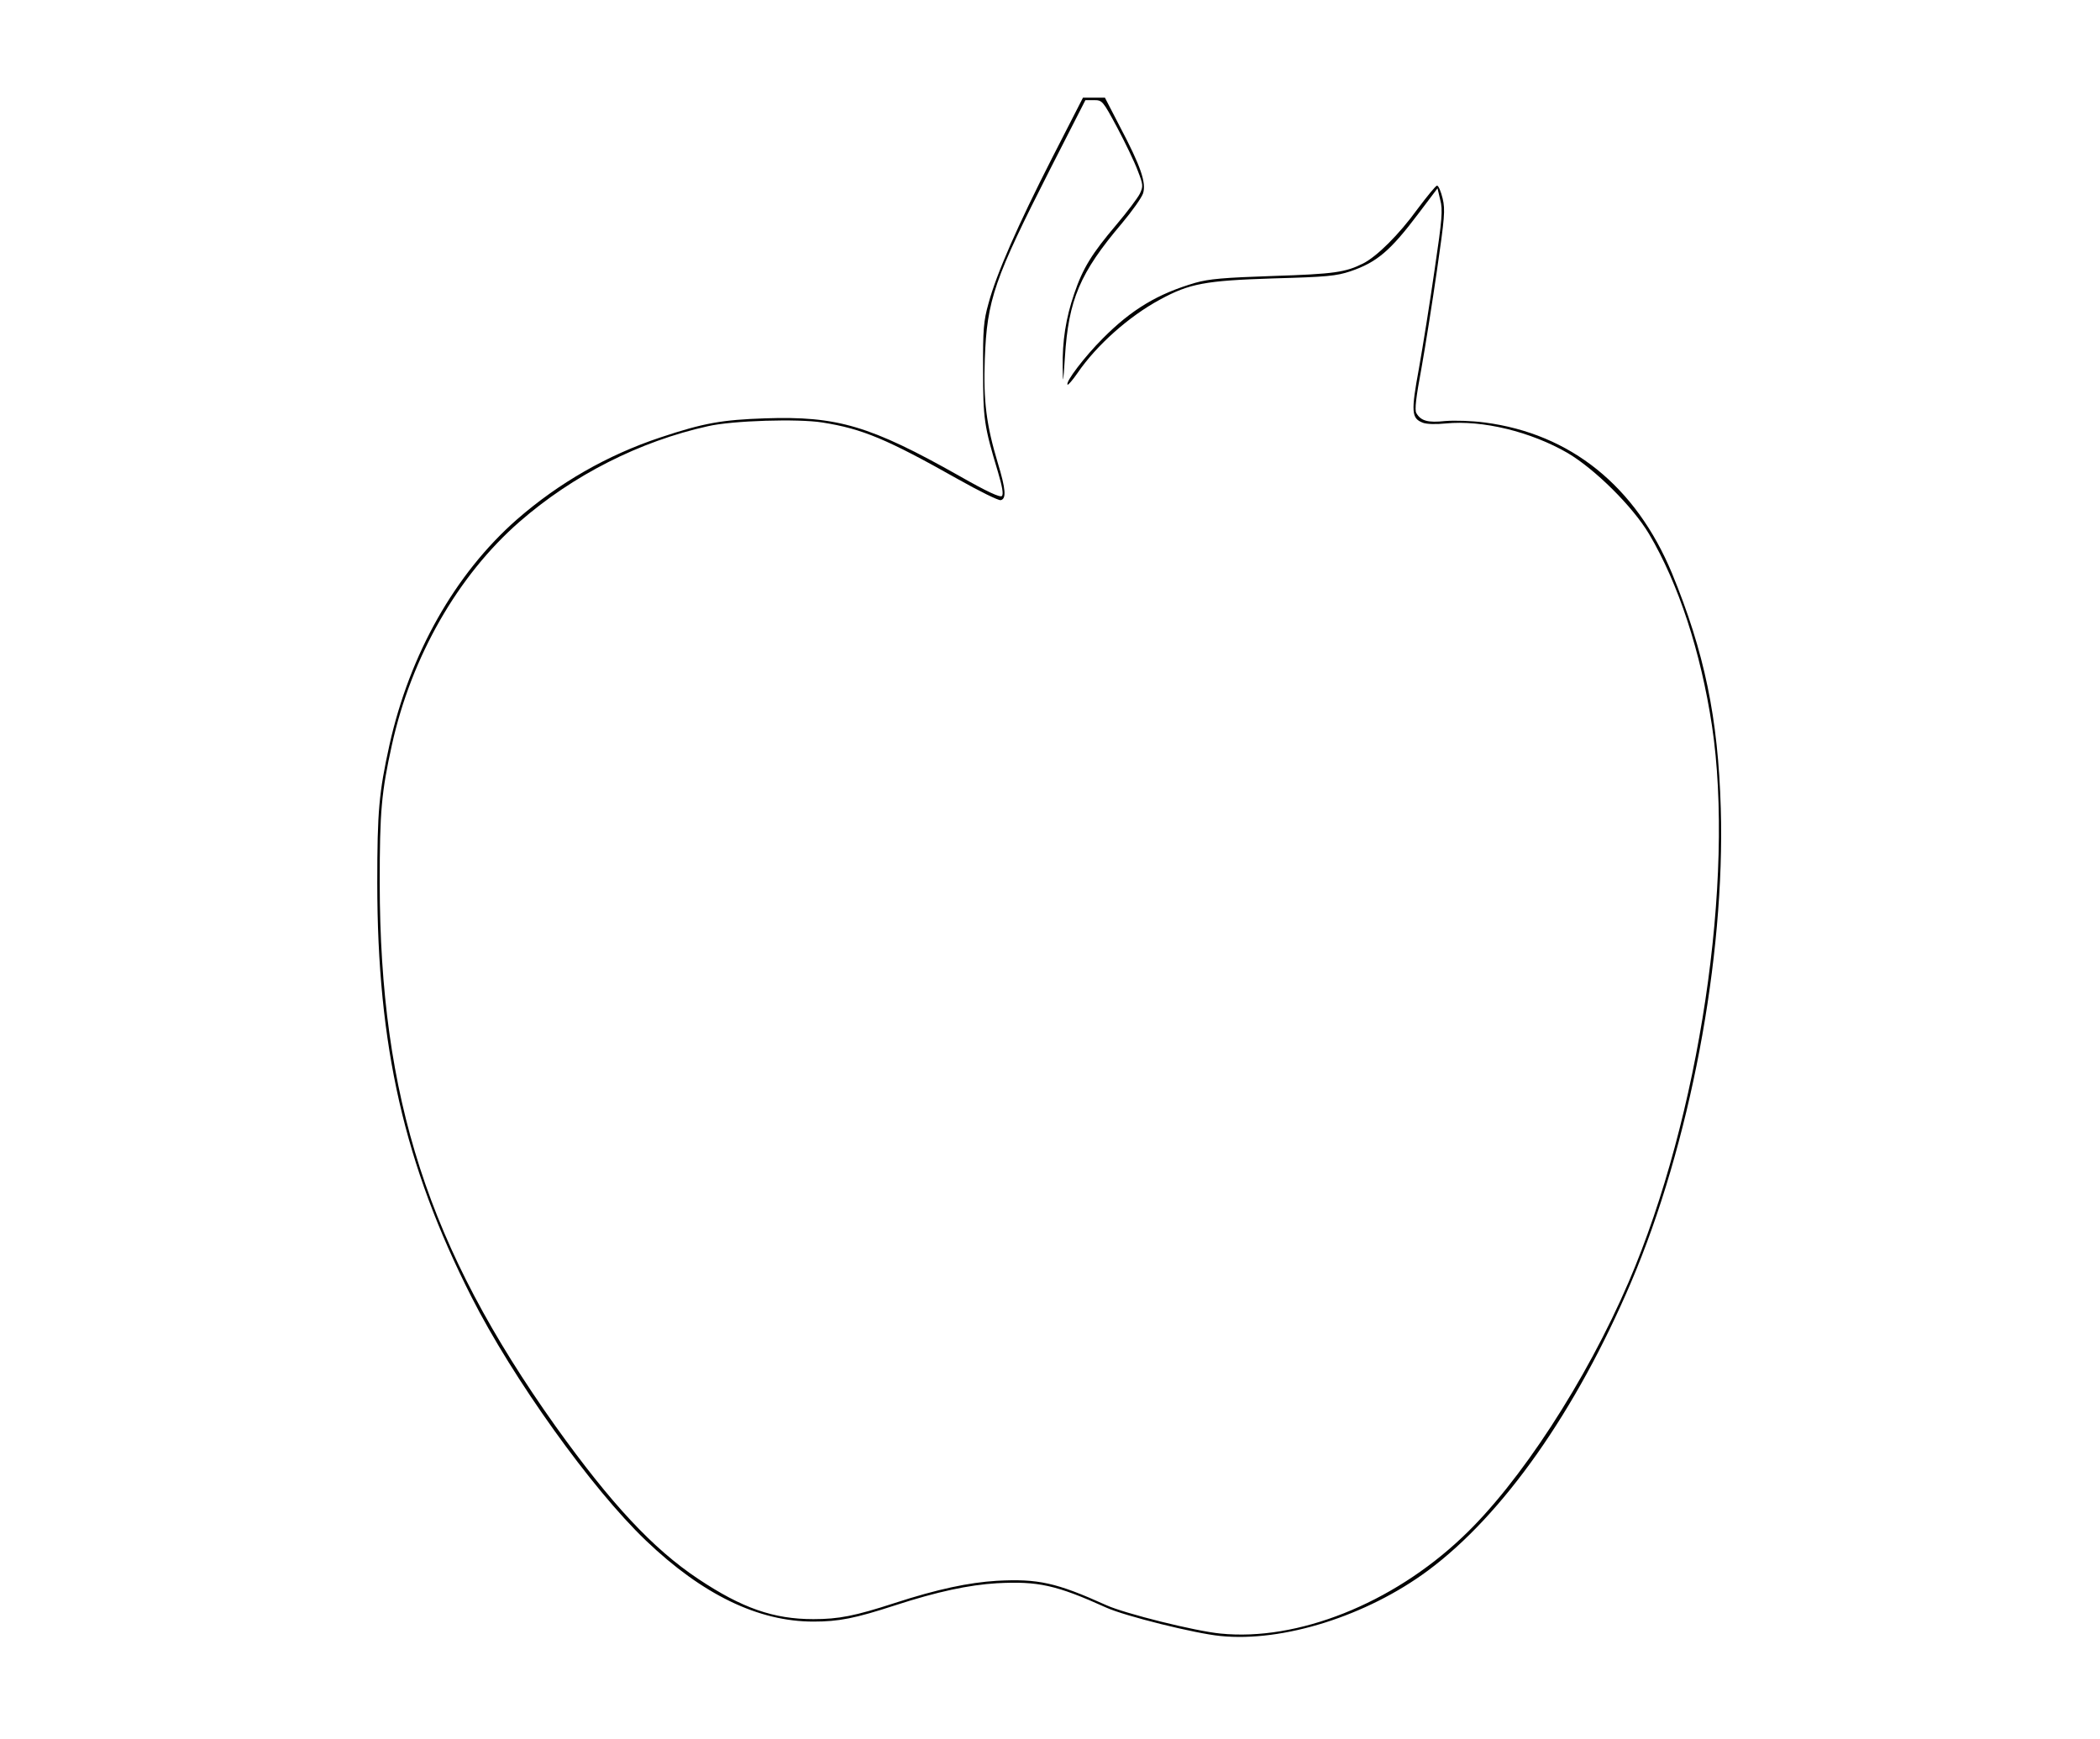
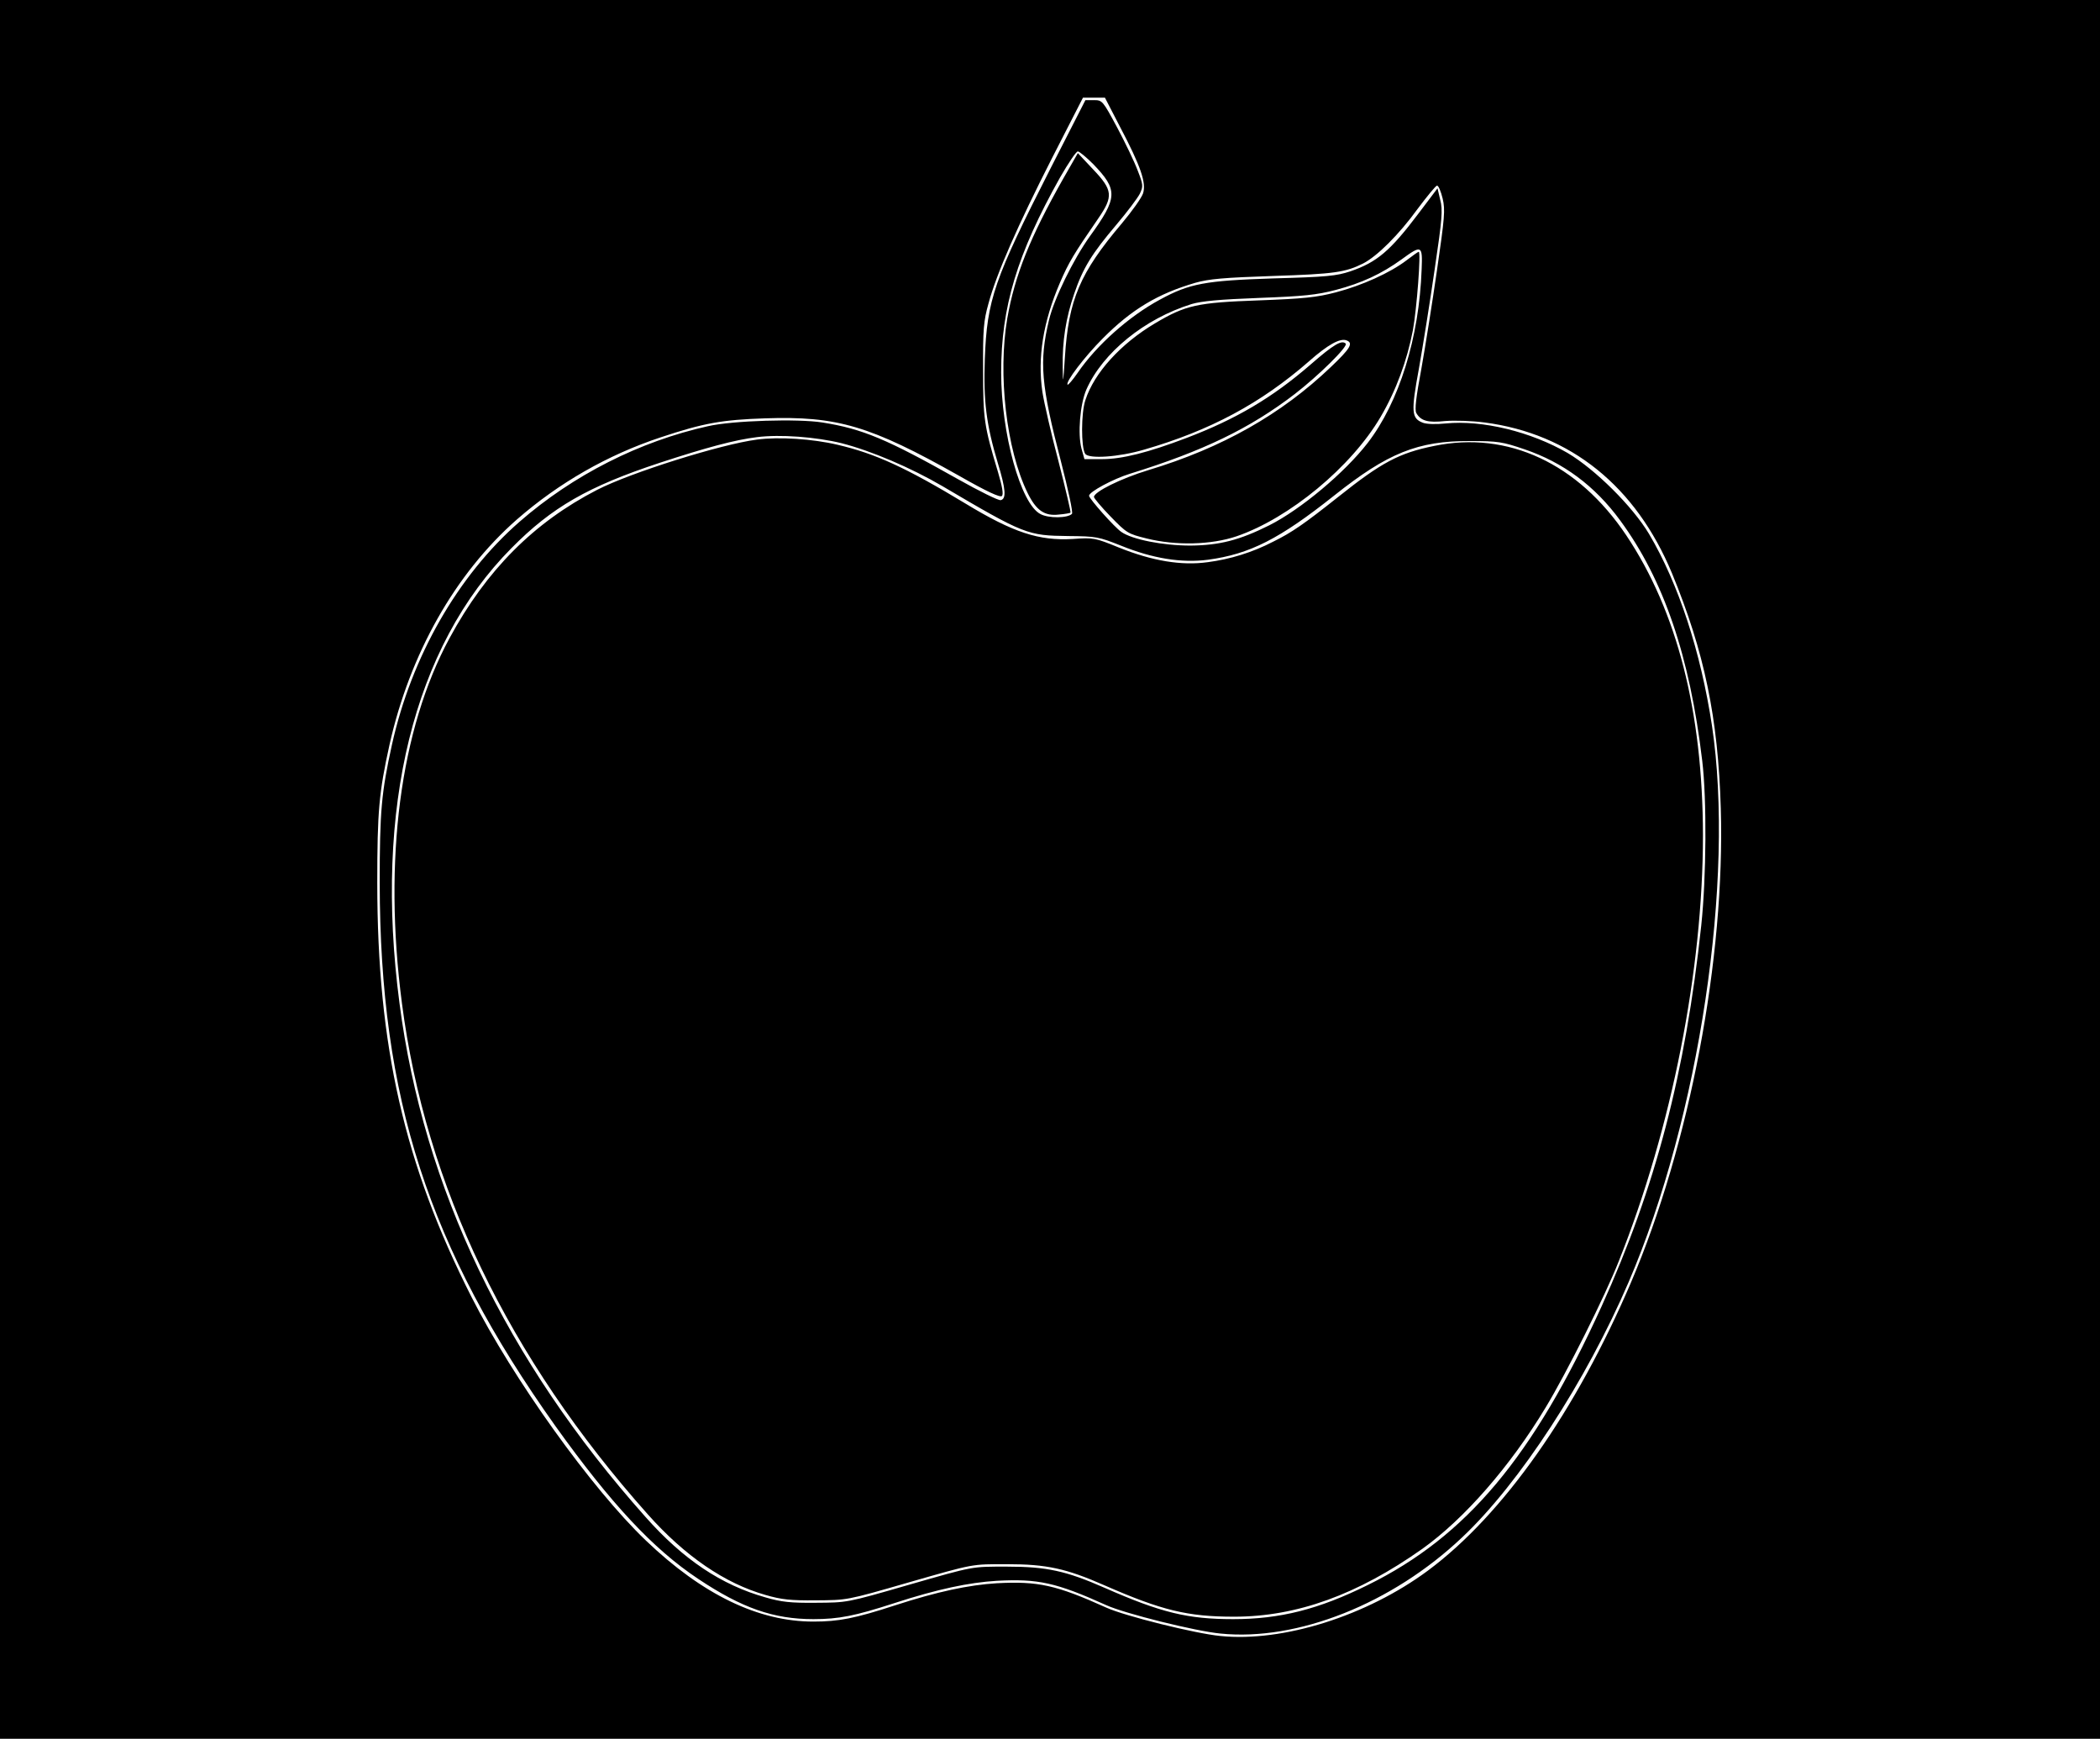
<svg xmlns="http://www.w3.org/2000/svg" version="1.0" width="860pt" height="712pt" viewBox="0 0 860 712" preserveAspectRatio="xMidYMid meet">
  <g transform="translate(0,712) scale(0.1,-0.1)" fill="#000000" stroke="none">
-     <path d="M0 3560 m4586 3042 c86 -163 109 -231 95 -274 -6 -18 -45 -73 -87 -123 -172 -203 -218 -312 -233 -548 -7 -109 -8 -114 -9 -42 -2 108 13 203 47 302 36 106 73 165 173 283 44 52 87 109 96 127 14 30 14 36 -9 95 -13 35 -51 114 -84 176 -59 110 -61 112 -95 112 l-35 0 -142 -278 c-232 -456 -261 -539 -270 -782 -6 -173 6 -268 53 -425 33 -108 36 -148 12 -153 -9 -2 -88 37 -175 86 -291 164 -391 206 -555 232 -99 16 -367 8 -468 -15 -280 -62 -553 -200 -773 -392 -252 -220 -442 -552 -522 -913 -43 -195 -50 -272 -50 -565 1 -881 199 -1493 720 -2225 227 -317 399 -502 584 -625 180 -120 309 -165 472 -165 104 0 170 13 333 66 175 57 304 84 418 91 169 9 243 -7 449 -100 75 -34 363 -106 467 -116 315 -32 703 122 990 394 235 221 508 641 682 1046 289 674 435 1649 341 2277 -46 303 -137 582 -258 786 -67 112 -220 264 -333 331 -150 87 -349 136 -500 121 -38 -4 -78 -3 -93 3 -47 18 -49 44 -16 223 16 90 45 271 64 403 31 209 34 246 23 287 l-11 47 -77 -102 c-116 -154 -171 -201 -280 -238 -57 -19 -96 -23 -315 -29 -280 -9 -344 -21 -465 -87 -126 -68 -259 -186 -337 -300 -20 -29 -39 -51 -41 -48 -10 10 70 115 144 189 118 119 225 183 379 228 57 16 115 21 320 28 249 8 295 15 367 51 57 29 147 118 223 223 39 52 75 96 80 96 6 0 16 -24 23 -53 11 -46 8 -78 -23 -292 -19 -132 -48 -314 -64 -404 -22 -117 -28 -169 -21 -182 18 -32 47 -41 118 -33 39 3 109 1 162 -6 352 -46 619 -261 767 -617 133 -323 189 -592 200 -963 18 -614 -127 -1378 -368 -1942 -226 -528 -524 -951 -831 -1179 -251 -186 -594 -294 -850 -268 -104 10 -392 82 -467 116 -206 93 -280 109 -449 100 -114 -7 -243 -34 -418 -91 -163 -53 -229 -66 -333 -66 -225 0 -454 110 -686 332 -222 212 -544 662 -714 997 -275 542 -386 1028 -386 1696 0 293 7 370 50 565 83 372 269 701 522 923 172 150 371 264 588 336 177 59 252 72 428 78 295 10 431 -30 796 -236 114 -65 167 -89 174 -82 7 7 2 37 -16 98 -57 189 -61 217 -61 418 -1 165 2 201 22 272 33 123 120 320 260 595 l127 248 45 0 45 0 61 -118z" />
+     <path d="M0 3560 l0 -3560 4300 0 4300 0 0 3560 0 3560 -4300 0 -4300 0 0 -3560z m4586 3042 c86 -163 109 -231 95 -274 -6 -18 -45 -73 -87 -123 -172 -203 -218 -312 -233 -548 -7 -109 -8 -114 -9 -42 -2 108 13 203 47 302 36 106 73 165 173 283 44 52 87 109 96 127 14 30 14 36 -9 95 -13 35 -51 114 -84 176 -59 110 -61 112 -95 112 l-35 0 -142 -278 c-232 -456 -261 -539 -270 -782 -6 -173 6 -268 53 -425 33 -108 36 -148 12 -153 -9 -2 -88 37 -175 86 -291 164 -391 206 -555 232 -99 16 -367 8 -468 -15 -280 -62 -553 -200 -773 -392 -252 -220 -442 -552 -522 -913 -43 -195 -50 -272 -50 -565 1 -881 199 -1493 720 -2225 227 -317 399 -502 584 -625 180 -120 309 -165 472 -165 104 0 170 13 333 66 175 57 304 84 418 91 169 9 243 -7 449 -100 75 -34 363 -106 467 -116 315 -32 703 122 990 394 235 221 508 641 682 1046 289 674 435 1649 341 2277 -46 303 -137 582 -258 786 -67 112 -220 264 -333 331 -150 87 -349 136 -500 121 -38 -4 -78 -3 -93 3 -47 18 -49 44 -16 223 16 90 45 271 64 403 31 209 34 246 23 287 l-11 47 -77 -102 c-116 -154 -171 -201 -280 -238 -57 -19 -96 -23 -315 -29 -280 -9 -344 -21 -465 -87 -126 -68 -259 -186 -337 -300 -20 -29 -39 -51 -41 -48 -10 10 70 115 144 189 118 119 225 183 379 228 57 16 115 21 320 28 249 8 295 15 367 51 57 29 147 118 223 223 39 52 75 96 80 96 6 0 16 -24 23 -53 11 -46 8 -78 -23 -292 -19 -132 -48 -314 -64 -404 -22 -117 -28 -169 -21 -182 18 -32 47 -41 118 -33 39 3 109 1 162 -6 352 -46 619 -261 767 -617 133 -323 189 -592 200 -963 18 -614 -127 -1378 -368 -1942 -226 -528 -524 -951 -831 -1179 -251 -186 -594 -294 -850 -268 -104 10 -392 82 -467 116 -206 93 -280 109 -449 100 -114 -7 -243 -34 -418 -91 -163 -53 -229 -66 -333 -66 -225 0 -454 110 -686 332 -222 212 -544 662 -714 997 -275 542 -386 1028 -386 1696 0 293 7 370 50 565 83 372 269 701 522 923 172 150 371 264 588 336 177 59 252 72 428 78 295 10 431 -30 796 -236 114 -65 167 -89 174 -82 7 7 2 37 -16 98 -57 189 -61 217 -61 418 -1 165 2 201 22 272 33 123 120 320 260 595 l127 248 45 0 45 0 61 -118z m-109 -154 c102 -106 101 -137 -14 -296 -68 -95 -146 -255 -167 -342 -41 -171 -33 -266 49 -580 29 -113 50 -209 45 -214 -17 -18 -96 -19 -129 -1 -81 41 -161 330 -161 580 0 268 65 484 241 798 34 59 66 107 73 107 6 0 35 -24 63 -52z m1345 -430 c-10 -281 -92 -545 -222 -713 -94 -121 -273 -271 -402 -336 -122 -61 -204 -82 -323 -83 -113 0 -239 25 -283 56 -27 18 -132 136 -132 148 0 16 99 69 167 90 300 93 491 185 676 327 97 75 219 195 208 206 -16 16 -49 -3 -143 -85 -158 -137 -306 -224 -508 -301 -158 -60 -264 -87 -346 -87 l-73 0 -12 43 c-16 60 -6 182 20 242 67 151 238 290 431 350 40 12 115 19 275 25 184 7 236 12 316 33 106 28 186 65 269 125 82 60 86 58 82 -40z m-2375 -713 c121 -31 283 -100 413 -176 336 -198 348 -202 515 -204 115 -1 124 -3 215 -39 130 -53 249 -72 357 -58 171 23 293 85 517 263 219 174 342 224 556 223 115 0 133 -3 224 -34 158 -54 287 -149 391 -291 178 -242 285 -555 336 -984 19 -157 17 -477 -4 -675 -65 -605 -187 -1072 -408 -1559 -280 -616 -553 -942 -957 -1141 -202 -100 -360 -140 -552 -140 -186 0 -294 26 -528 129 -155 68 -235 86 -397 86 -148 0 -133 3 -405 -75 -256 -74 -250 -72 -380 -73 -101 -1 -140 3 -205 22 -181 51 -337 155 -492 330 -570 640 -909 1347 -1007 2103 -105 801 57 1459 459 1864 165 167 313 252 607 349 192 63 308 94 398 105 95 12 242 1 347 -25z M4355 6390 c-137 -242 -199 -397 -230 -574 -39 -228 -4 -536 83 -714 35 -72 70 -96 128 -89 25 2 47 6 48 8 2 2 -20 96 -49 209 -30 113 -59 240 -66 284 -21 141 3 289 72 449 36 83 55 115 157 263 62 90 59 116 -21 200 l-63 67 -59 -103z M5760 6054 c-67 -51 -182 -103 -289 -131 -80 -21 -132 -26 -316 -33 -252 -9 -299 -19 -425 -94 -140 -83 -249 -203 -285 -314 -18 -53 -18 -193 -1 -220 14 -22 137 -14 242 17 270 78 478 190 674 361 77 68 128 97 155 86 28 -11 15 -33 -65 -109 -202 -193 -445 -331 -747 -422 -112 -34 -223 -89 -223 -110 0 -5 31 -42 68 -80 66 -68 71 -71 148 -90 120 -30 265 -26 368 9 216 74 470 284 590 489 63 107 108 230 132 354 16 87 34 324 24 322 -3 0 -25 -16 -50 -35z M3100 5320 c-147 -19 -517 -135 -655 -206 -258 -133 -453 -328 -604 -607 -202 -373 -272 -907 -195 -1495 97 -748 435 -1451 1007 -2093 152 -171 316 -283 482 -330 65 -19 104 -23 205 -22 130 1 124 -1 380 73 272 78 257 75 405 75 162 0 242 -18 397 -86 235 -103 341 -129 532 -129 257 0 505 90 771 278 172 123 360 338 505 579 86 142 245 460 299 598 218 547 345 1194 345 1745 -1 507 -106 917 -314 1228 -197 294 -485 429 -787 366 -143 -29 -215 -67 -393 -209 -140 -111 -189 -145 -266 -183 -85 -44 -176 -72 -268 -84 -108 -15 -227 5 -364 60 -98 40 -104 41 -189 35 -138 -8 -243 26 -439 145 -245 148 -370 205 -525 241 -101 24 -240 33 -329 21z" />
  </g>
</svg>
